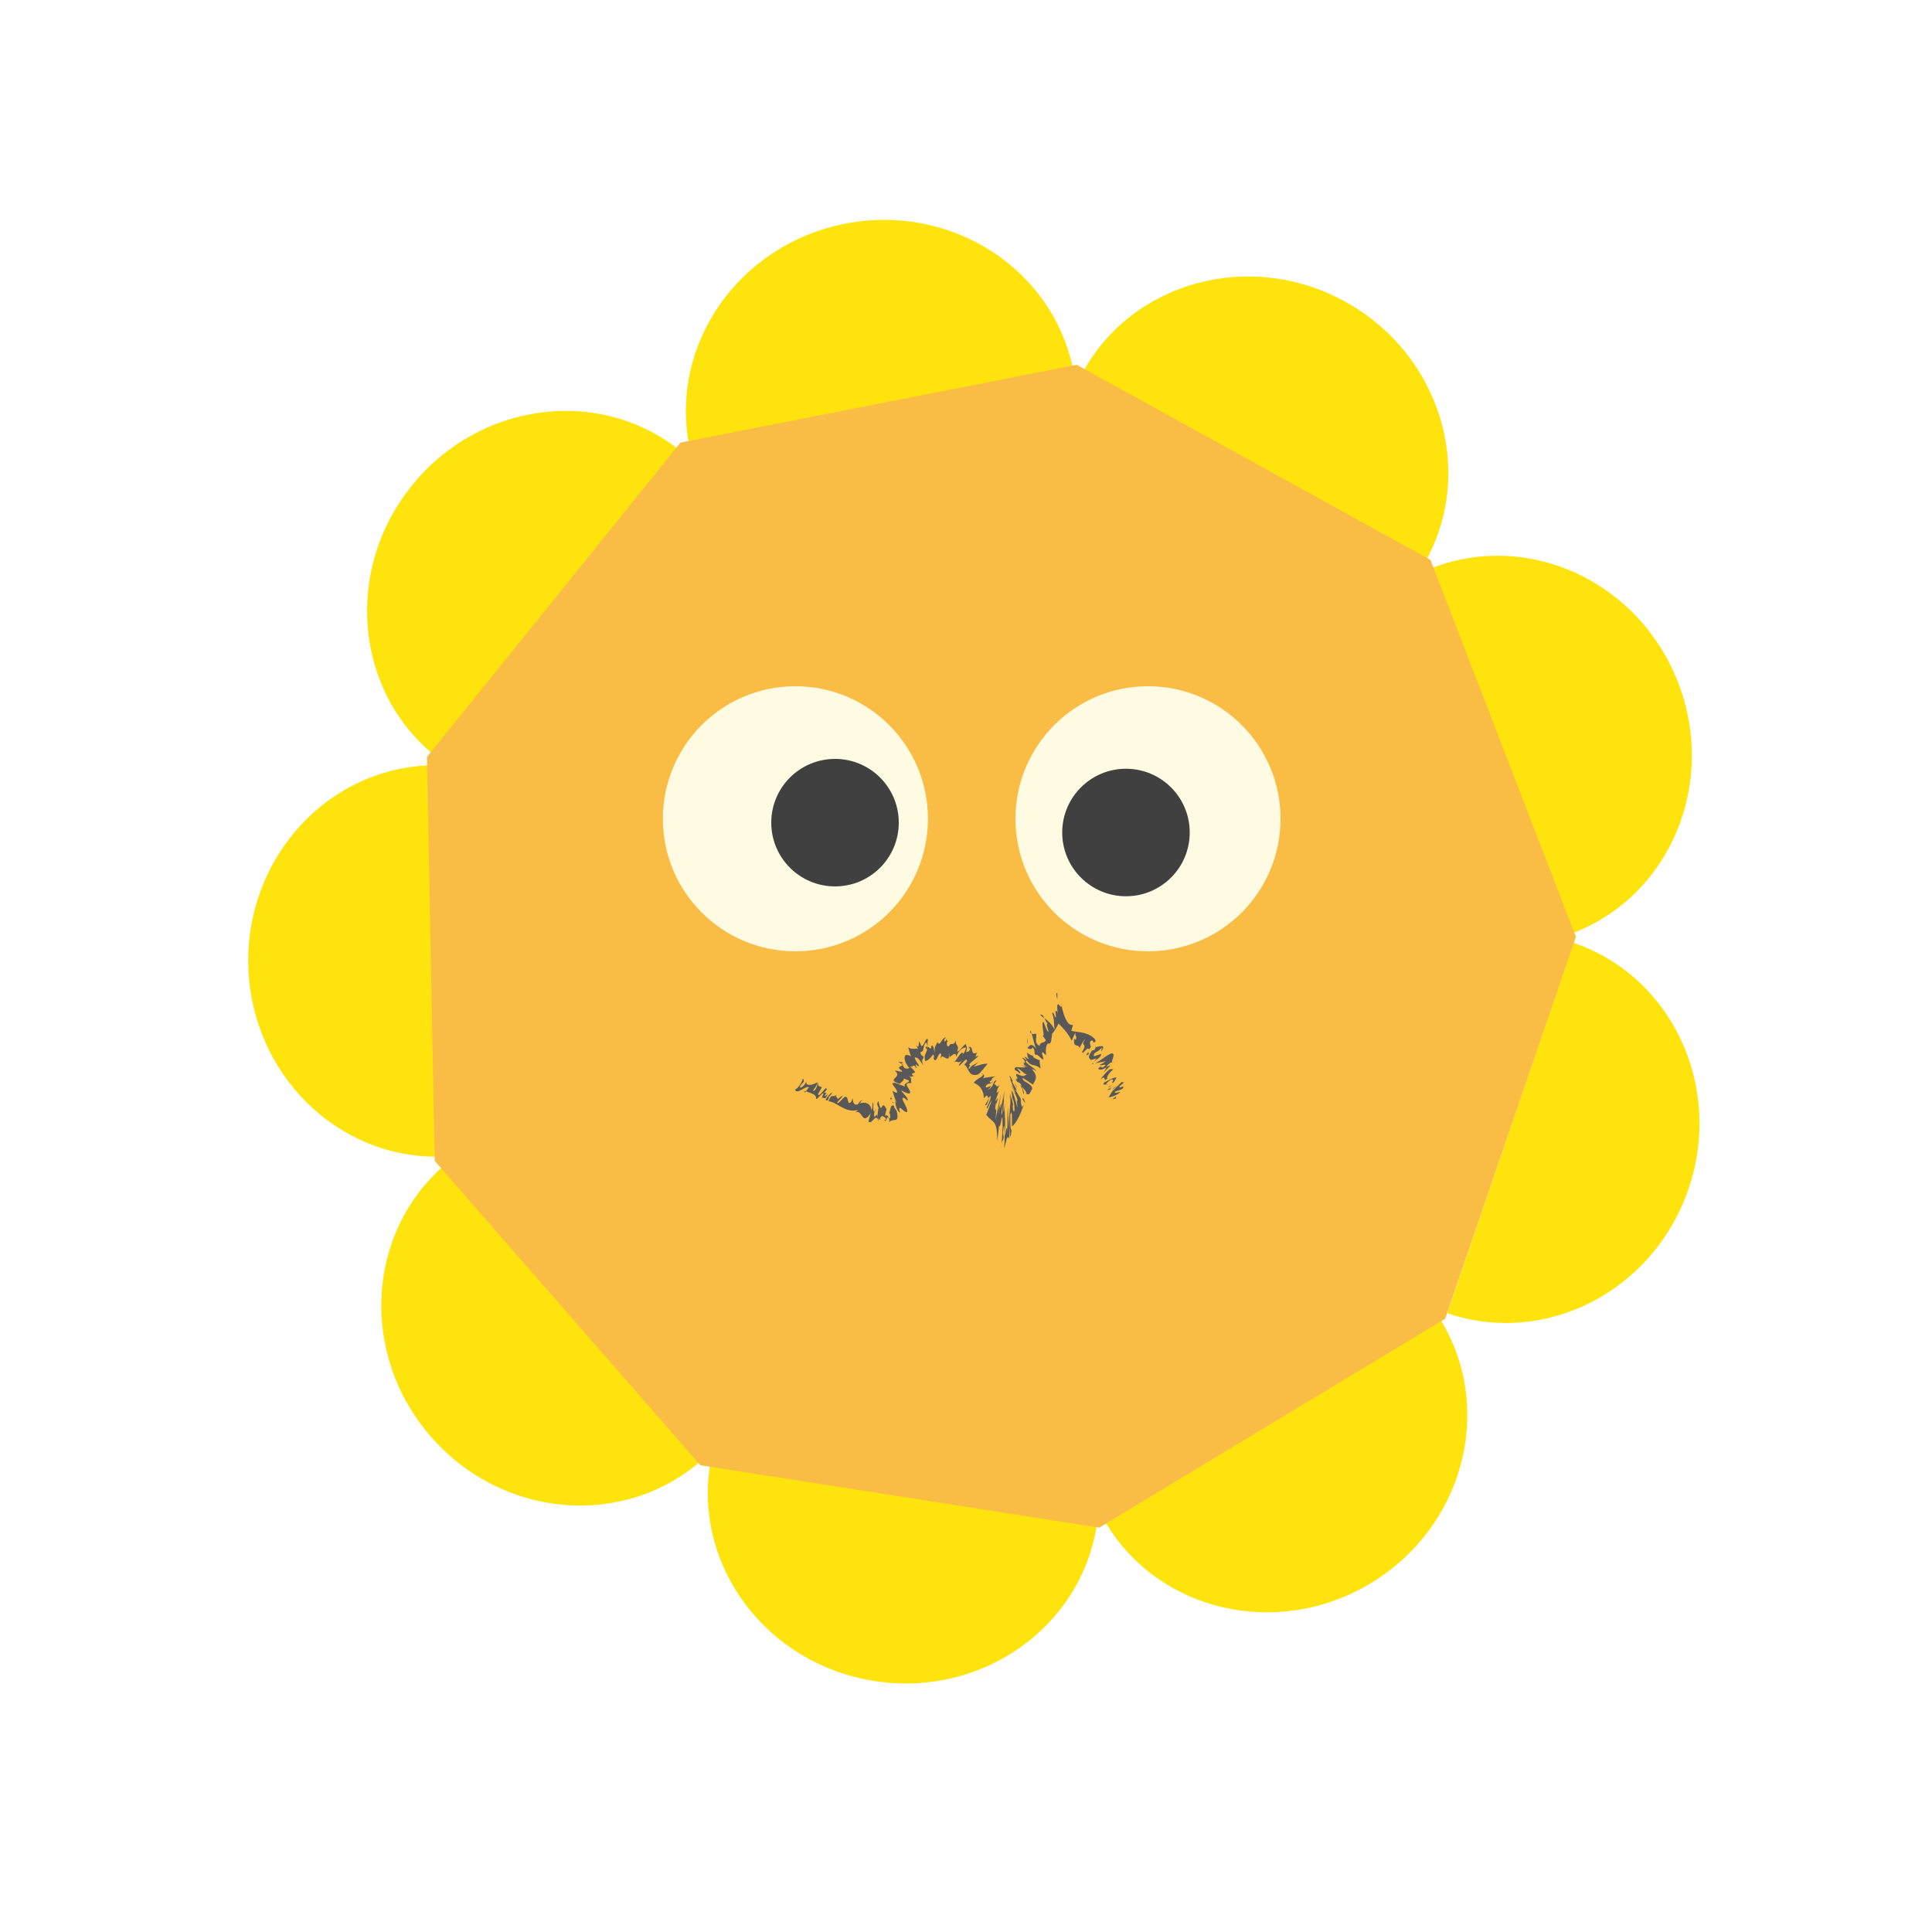
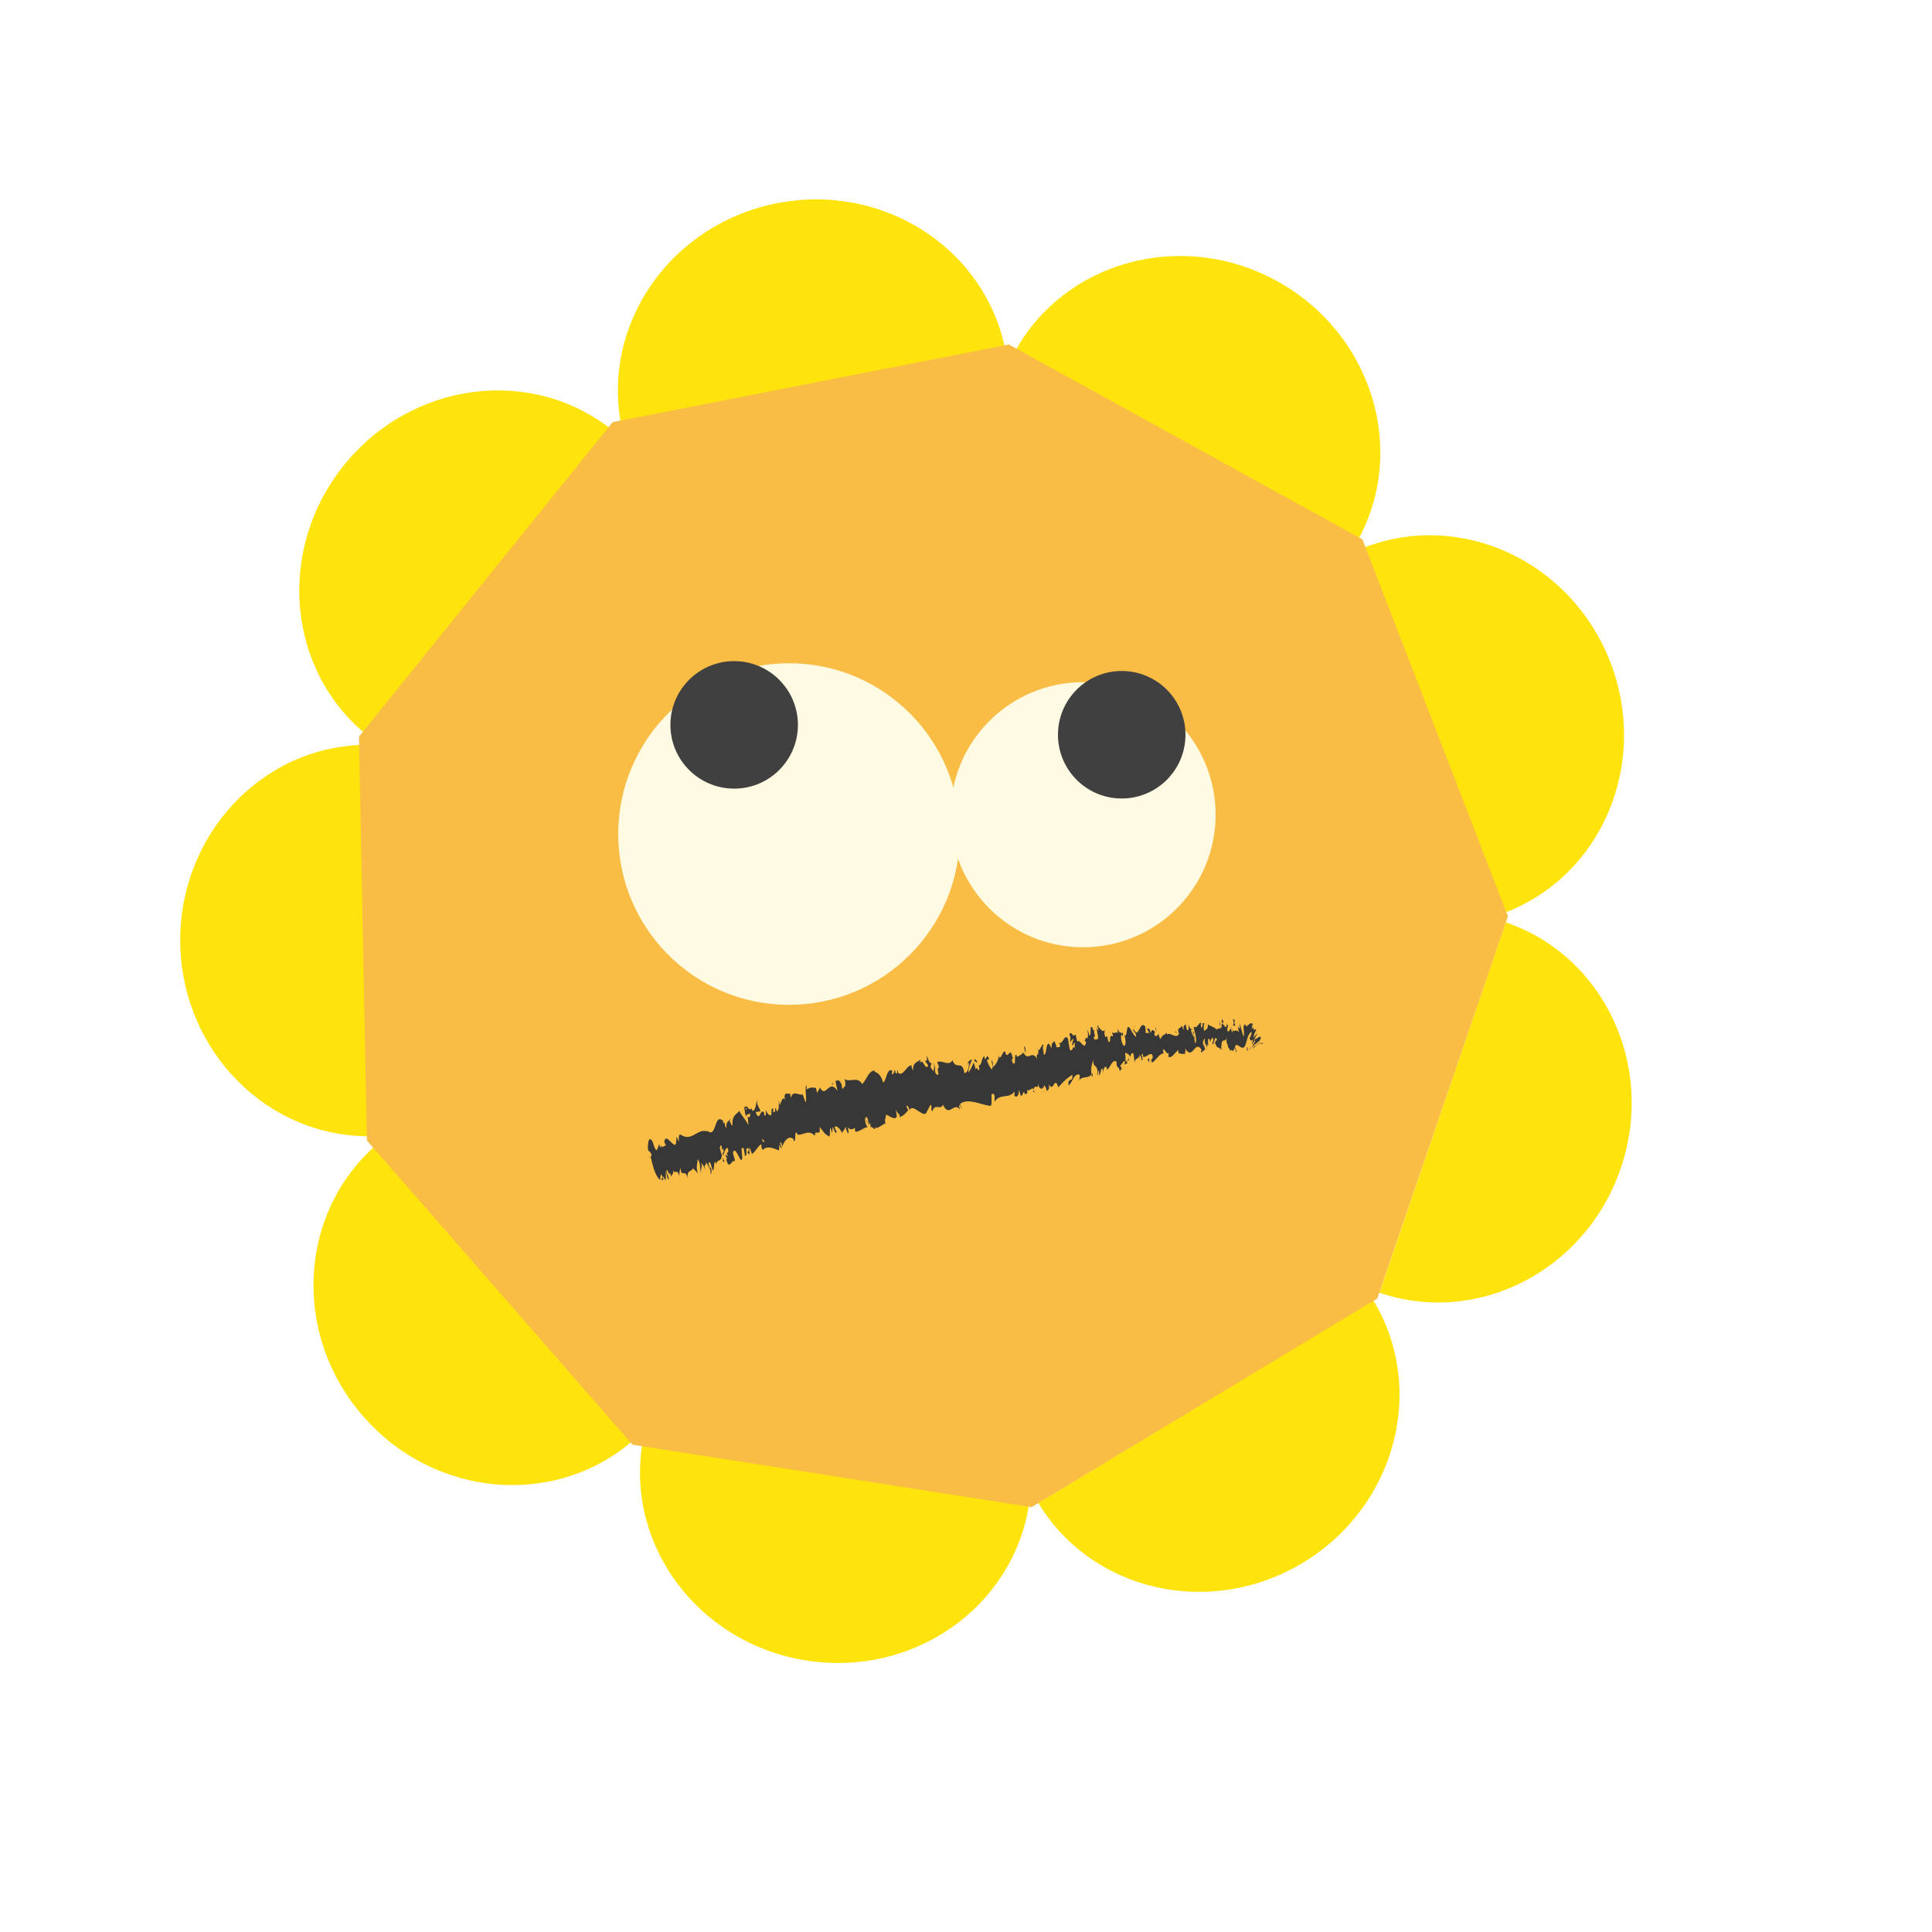
<svg xmlns="http://www.w3.org/2000/svg" id="Layer_1" data-name="Layer 1" viewBox="0 0 100 100">
  <defs>
    <style>
      .cls-1 {
+         fill: #ffe30c;
+       }
+ 
+       .cls-2 {
+         fill: #373737;
+       }
+ 
+       .cls-3 {
        fill: #f9bd46;
      }

-       .cls-1, .cls-2, .cls-3, .cls-4, .cls-5 {
-         stroke-width: 0px;
-       }
- 
-       .cls-2 {
-         fill: #585859;
-       }
- 
-       .cls-3 {
+       .cls-4 {
        fill: #404041;
      }

-       .cls-4 {
+       .cls-5 {
        fill: #fffbe3;
-       }
- 
-       .cls-5 {
-         fill: #ffe30c;
      }
    </style>
  </defs>
  <g>
    <g>
-       <path class="cls-5" d="M74.59,68.36c2.78,4.6,1.16,10.68-3.63,13.58-4.79,2.9-10.93,1.51-13.71-3.09l17.34-10.49Z" />
-       <path class="cls-5" d="M56.77,78.94c-.83,5.32-5.98,8.93-11.51,8.07-5.53-.86-9.34-5.87-8.51-11.18l20.02,3.11Z" />
-       <path class="cls-5" d="M36.31,75.59c-4.05,3.54-10.32,3-14-1.22-3.68-4.21-3.38-10.5.67-14.04l13.34,15.25Z" />
-       <path class="cls-5" d="M22.8,59.87c-5.38.11-9.83-4.34-9.95-9.93-.11-5.59,4.15-10.22,9.53-10.33l.41,20.26Z" />
-       <path class="cls-5" d="M22.54,39.14c-4.19-3.37-4.74-9.64-1.23-14s9.75-5.16,13.94-1.78l-12.71,15.78Z" />
-       <path class="cls-5" d="M35.68,23.1c-1.04-5.28,2.56-10.44,8.05-11.52,5.49-1.08,10.78,2.32,11.83,7.6l-19.88,3.92Z" />
-       <path class="cls-5" d="M56.05,19.26c2.59-4.71,8.67-6.35,13.57-3.65,4.9,2.7,6.77,8.71,4.18,13.42l-17.75-9.77Z" />
-       <path class="cls-5" d="M74.12,29.4c5.02-1.94,10.72.71,12.74,5.93s-.41,11.02-5.43,12.96l-7.32-18.9Z" />
-       <path class="cls-5" d="M81.45,48.8c5.09,1.74,7.76,7.44,5.95,12.73-1.81,5.3-7.4,8.18-12.49,6.44l6.54-19.18Z" />
+       <path class="cls-1" d="M71.08,67.3c2.78,4.6,1.16,10.68-3.63,13.58-4.79,2.9-10.93,1.51-13.71-3.09l17.34-10.49Z" />
+       <path class="cls-1" d="M53.26,77.88c-.83,5.32-5.98,8.93-11.51,8.07-5.53-.86-9.34-5.87-8.51-11.18l20.02,3.11Z" />
+       <path class="cls-1" d="M32.8,74.53c-4.05,3.54-10.32,3-14-1.22-3.68-4.21-3.38-10.5.67-14.04l13.34,15.25Z" />
+       <path class="cls-1" d="M19.28,58.81c-5.38.11-9.83-4.34-9.95-9.93-.11-5.59,4.15-10.22,9.53-10.33l.41,20.26Z" />
+       <path class="cls-1" d="M19.03,38.08c-4.19-3.37-4.74-9.64-1.23-14,3.51-4.36,9.75-5.16,13.94-1.78l-12.71,15.78Z" />
+       <path class="cls-1" d="M32.16,22.04c-1.04-5.28,2.56-10.44,8.05-11.52,5.49-1.08,10.78,2.32,11.83,7.6l-19.88,3.92Z" />
+       <path class="cls-1" d="M52.53,18.2c2.59-4.71,8.67-6.35,13.57-3.65,4.9,2.7,6.77,8.71,4.18,13.42l-17.75-9.77Z" />
+       <path class="cls-1" d="M70.61,28.34c5.02-1.94,10.72.71,12.74,5.93,2.02,5.22-.41,11.02-5.43,12.96l-7.32-18.9Z" />
+       <path class="cls-1" d="M77.94,47.74c5.09,1.74,7.76,7.44,5.95,12.73-1.81,5.3-7.4,8.18-12.49,6.44l6.54-19.18Z" />
    </g>
-     <polygon class="cls-1" points="55.73 18.88 35.22 22.91 22.1 39.18 22.5 60.09 36.25 75.84 56.9 79.07 74.8 68.26 81.57 48.49 74.04 28.98 55.73 18.88" />
+     <polygon class="cls-3" points="52.22 17.83 31.71 21.85 18.58 38.13 18.99 59.03 32.74 74.78 53.39 78.01 71.29 67.21 78.05 47.43 70.52 27.92 52.22 17.83" />
  </g>
-   <circle class="cls-4" cx="41.17" cy="42.38" r="6.86" />
-   <circle class="cls-4" cx="59.42" cy="42.38" r="6.86" />
-   <circle class="cls-3" cx="43.22" cy="42.58" r="3.3" />
-   <circle class="cls-3" cx="58.28" cy="43.09" r="3.3" />
  <g>
-     <polygon class="cls-2" points="57.75 56.86 57.77 56.75 57.57 56.9 57.75 56.86" />
-     <path class="cls-2" d="M58.21,56.03l-.16-.02c-.5.52-.4.32-.67.79.13-.02.41-.08.61-.28-.05-.02-.31.11-.29,0,.18-.11.21-.04.43-.19.09-.23-.18.06-.19-.1l.25-.21Z" />
-     <path class="cls-2" d="M57.58,56.39c.1-.07.2-.14.28-.21-.1.07-.25.13-.28.21Z" />
-     <path class="cls-2" d="M57.47,56.38c-.03-.07.2-.17.23-.2l-.41.24.18-.03Z" />
-     <path class="cls-2" d="M57.29,56.13s-.04,0-.06,0c-.05.06,0,.02.06,0Z" />
-     <path class="cls-2" d="M57.15,56.04c-.1.13,0,.1.09.08,0,0,.01-.01.02-.02.07-.12.35-.31.33-.2.1,0-.15.22.06.12l.14-.24c-.11-.06-.51.2-.64.25Z" />
-     <path class="cls-2" d="M57.29,56.13s.03,0,.04.02c.03-.05,0-.04-.04-.02Z" />
-     <polygon class="cls-2" points="57.36 56.27 57.44 56.26 57.54 56.16 57.36 56.27" />
-     <path class="cls-2" d="M56.96,55.87c.35-.28.08.17.36-.04-.08-.06.11-.34.32-.49h-.18c-.15.09-.38.35-.5.53Z" />
-     <path class="cls-2" d="M57.67,54.95s-.06.03-.07.03c.02,0,.05,0,.07-.03Z" />
-     <path class="cls-2" d="M56.72,55.03l.51-.1c-.13.08-.23.18-.3.16.03.13.26-.05.29.05-.3.3-.13-.11-.38.18.05.04.13.11.44-.08l-.15.27.32-.33c.07-.12-.33.17-.11-.06.14-.14.2-.13.25-.14-.12,0,.15-.38,0-.45-.13-.08-.66.42-.89.49Z" />
-     <polygon class="cls-2" points="57.09 54.69 57.22 54.56 57.04 54.73 57.09 54.69" />
-     <path class="cls-2" d="M56.45,54.87l.31-.09s-.09.11-.14.17c.08-.07.24-.16.3-.23.27-.32-.21-.04-.31-.05.01-.27.17-.14.42-.45.03.05-.05.11-.02.19.28-.4-.15-.23-.28-.21-.02.04-.11.13-.05.14l-.15.03c-.2.28-.22.39-.06.49Z" />
-     <path class="cls-2" d="M56.61,55.05c-.06-.02-.05-.05,0-.09-.08.08-.13.15,0,.09Z" />
-     <path class="cls-2" d="M56.68,54.18s0,.03.04.03c0-.02,0-.03-.04-.03Z" />
-     <path class="cls-2" d="M56.36,54.56s-.02-.06-.03-.11c-.04.06-.08.11-.12.16.03,0,.08.01.15-.06Z" />
-     <path class="cls-2" d="M53.17,54.24c.15.09.24.09.27-.03.17.16.06.25.14.38.18-.02.22.16.41.25.07-.07-.13-.32-.02-.39.04.05.12.13.18.17-.04-.21-.02-.68.16-.6.11-.03.11-.23.15-.52.12-.12.22-.31.33-.52.22.22.48.47.68.89.06-.15.13-.3.2-.44-.05.28.11.13,0,.42,0-.09-.04-.06-.07-.08-.06.52.23.22.28.48.03-.08.22-.45.29-.47-.29.42.16.17-.16.66,0,.22.29-.32.35-.12.22-.19-.03-.24.09-.44.2-.12.07.23.27,0-.08-.2-.35-.34-.61-.41-.26-.07-.5-.06-.66-.12l.09-.3c-.22.04-.42-.18-.61-1.06.06.46-.31-.56-.18.47-.05-.18-.06-.12-.12-.13l.03.32c-.06.1-.12-.37-.2-.2.12.3.08.51.13.85-.15-.3-.34-.46-.53-.6.04.09.09.19.16.29-.09-.02.02.27.05.4-.04.09-.19-.31-.26-.51-.16.08.12.84-.05.72l.17.23c-.04.19-.29.06-.33.31-.3-.19-.12-.4-.17-.63-.07-.03-.14.05-.23-.02.06.25.15.59.23.8-.25-.39-.38-.11-.45-.05Z" />
-     <path class="cls-2" d="M53.39,53.5c-.02-.08-.04-.14-.05-.19,0,.04,0,.08-.03.11.03.04.06.07.08.08Z" />
-     <path class="cls-2" d="M53.17,54.24l-.04-.02s.02.04.04.02Z" />
-     <path class="cls-2" d="M54.34,54.04s-.01,0-.02,0c0,0,0,0-.02.01h.04Z" />
-     <path class="cls-2" d="M53.84,52.54c.07.06.15.11.22.17-.06-.13-.11-.23-.22-.17Z" />
-     <path class="cls-2" d="M54.73,51.74s0-.19,0-.31c-.07-.1-.08.03,0,.31Z" />
-     <polygon class="cls-2" points="53.2 53.7 53.16 53.93 53.18 54.04 53.2 53.7" />
-     <path class="cls-2" d="M53.09,56.6c.27.15.22-.15.34-.23,0-.31-.56-.37-.49-.58l.53.35c.07-.2.33-.38-.07-.81.08.03.18.04.23.13.05-.13-.75-.51-.48-.56.26.34.35.14.67.37l.03.04c.02-.12-.08-.36-.02-.41-.14-.09-.4-.14-.35-.26-.06.03-.21-.08-.34-.16.1.19-.02.18.13.34-.22-.06-.04-.07-.25-.12l.13.17c-.07.03-.15-.16-.24-.1.1.07.18.21.12.26l-.05-.06c.05.09-.09.11.23.26l-.34-.11.21.11c-.16.09-.69-.14-.53.18.09,0,.18.1.2.14.19,0-.1-.18-.09-.27.21.11.4.37.57.36-.3-.05-.07.19-.61-.06-.1.1.15.26,0,.24l-.07-.06c.3.27-.16-.09.12.25l.09.03c.12.12.11.14.11.2-.04-.05-.04-.05-.1-.1.2.22.16.39.21.48.07-.02-.06-.28-.08-.38.11.15.28.33.21.35Z" />
-     <path class="cls-2" d="M52.86,54.88l.1.11s-.04-.06-.1-.11Z" />
-     <path class="cls-2" d="M52.54,56.56c-.06-.03-.11-.3-.19-.43.06.29.22.44.33.86-.1-.18,0,.27-.03.32-.05-.26-.21-.74-.25-.84.03.16-.06-.06-.08-.05.12.27,0,.27.14.57.08.32.06.69-.02.47-.04-.26-.02-.23,0-.27-.08-.48-.08-.19-.16-.62.08.72-.13,1.03,0,2.2.04.19.05-.16.08-.26-.1-.1-.05-.65-.07-.87.05.14.05-.31.09.12v.53c.2-.09.47-.67.61-1.12l-.09.14c-.08-.23-.05-.31-.07-.45-.09-.14-.18-.29-.27-.44.03.01,0-.08.1.09-.09-.23-.17-.33-.26-.49-.03-.11.09.04-.08-.26-.24-.34.15.36-.05.06.1.24.19.49.28.75Z" />
-     <polygon class="cls-2" points="52.52 56.08 52.65 56.33 52.6 56.18 52.52 56.08" />
-     <path class="cls-2" d="M53.09,57.1c-.06-.1-.07-.17-.13-.26-.08,0,0,.15.13.26Z" />
-     <path class="cls-2" d="M52.24,56.58v.18s.02.11.02.11c-.02-.17-.02-.25-.02-.3Z" />
-     <path class="cls-2" d="M51.97,59.45c.11-.29.14-.77.27-.52.03-.64-.07-1.01-.07-1.55-.04-.07,0,.89-.05,1.17-.02-.48-.07.24-.12.21,0,.21,0,.47-.03.7Z" />
-     <path class="cls-2" d="M51.88,57.55s-.06.27-.05.11c0-.02,0-.05,0-.08.02-.11.03-.2.04-.27.02-.13.03-.15.02-.07.05-.5.04-.37.02-.31,0,.04-.02.05,0-.18-.01.09-.03.22-.05.4,0-.28-.11.55-.08-.02-.04.17-.05.14-.13.6.08-.67.09-.63.17-1.18-.05.26-.18.86-.3,1.42.07-.58.04-.52.02-.55-.02,0-.05.02,0-.28.01,0,.05-.11.04-.02.19-.65-.06.03-.05-.17l.18-.49c-.04.05-.2.25-.07-.12l.11-.2c-.19.23-.17-.04-.3-.02.05-.08.09-.15.14-.21-.27.07-.03.22-.48.53.49-.51-.21.06-.07-.25.19-.2.16.01.38-.23-.28.2-.1.02-.21.03.27-.17-.01-.12.31-.28-.22.03-.44.05-.65.1.13-.13.06-.18,0-.2.07.11-.41.25-.46.45.23.06.52.33.51.78.34-.38.08.2.34-.13-.09.17-.17.32-.27.48.13.1.15-.34.28-.45.07,0-.09.37-.2.58.03.19.09-.14.27-.38-.09.23-.19.5-.29.77.13.17.28.26.39.38.11.13.17.31.18.97l.1-.87c0,.08,0,.12.02.11.07-.02.17-1.07.14.03l.06-.64c-.04.36-.05,1-.1,1.53.05-.29.07-.09.11-.36l-.04-.22c.07-.64.08-.34.08.11.09-.78-.02-1.03.01-1.6-.15,1.38.02-1.11-.03-.64-.05.36-.07.66-.1,1.05Z" />
-     <path class="cls-2" d="M51.81,59.43c0-.07.02-.14.03-.22,0,.05-.02.12-.03.22Z" />
-     <path class="cls-2" d="M50.88,55.61s-.02-.03-.05-.04c-.07.03-.01.02.05.04Z" />
-     <path class="cls-2" d="M52,58.76s0,0,0-.01c0,0,0,.01,0,.01h0Z" />
-     <polygon class="cls-2" points="52.07 57.11 52.06 57.12 52.05 57.41 52.07 57.11" />
-     <path class="cls-2" d="M50.76,54.87l-.11.11s.08-.07.11-.11Z" />
-     <path class="cls-2" d="M49.07,53.91h.04s-.02,0-.04,0Z" />
-     <path class="cls-2" d="M46.2,56.49c.05.14.1.34.22.63l-.1-.15c.05.13.02.47.28.63l-.05-.14c-.04-.32.24.14.4.1.07-.21-.36-.72-.21-.73,0-.06.14.05.23.14.09-.12-.29-.43-.33-.53.55.29.51.12.41-.06-.1-.18-.26-.35.13-.32-.07-.12.06-.2-.13-.38.26.16.06-.09.37.08-.32-.15-.21-.2-.13-.22.09-.02.14-.04-.19-.34.3.05-.03-.05.24-.04.07.07.05.09.05.11.16.09-.16-.36.13-.08.14-.02-.13-.21-.18-.46.21,0,.23.13.46.42-.17-.39,0-.24,0-.47-.02-.01-.17-.05-.15-.23.23-.02.08-.32.29-.5.2.44-.21.07.05.38-.08.25-.17.24-.11.59.14-.02.27-.13.42-.34.1.06-.02.22.05.26.15.2.23-.49.37-.27l-.04.24c.1-.32.26.09.43-.05,0-.12.01-.21.05-.28-.15.59.31-.25.34.22.12-.37.37-.5.5-.48,0,.11-.09.25-.14.34-.06-.28-.33.3-.49.44.16-.15.21.1.42-.11l-.17.25c.07.1.45-.53.43-.2l-.14.17c.26.15.18.64.7.51.16-.09.41-.46.51-.56-.23-.03-.54.12-.72.15l.25-.25c-.19.15-.38.16-.46.35-.18.07.16-.27-.05-.19.24-.27.32-.26.52-.48l-.2.06c.12-.09.02-.14.14-.23-.43.22-.15-.32-.46-.28l.08.12c-.1.17-.15.12-.22.15.09-.28.03-.26-.02-.42-.16.1-.34.42-.44.38.15-.35-.12-.27-.06-.58-.13.36-.28.07-.34.29-.08.07-.15.02-.13-.19.01,0,.04-.04.06-.06l-.07-.02s.01-.08.02-.08c-.06-.02-.09.26-.15.06.01-.1.05-.09.09-.13-.18-.09-.32.56-.44.21-.03.18-.2.21-.13.61-.05-.14-.06-.47-.18-.4-.02.35-.16-.1-.22.13.06-.38-.02-.1.04-.46-.13-.13-.18.36-.34.34-.04-.07-.07-.17-.12-.24-.03.14.01.42-.15.18l.1.22c-.16-.08-.25.07-.51-.09.04.16.09.32.14.47-.46-.29-.39.29-.08.6-.05.03-.16.05-.25,0-.03-.03-.07-.09-.11-.14-.06.06-.35.07-.03.28.07.13-.27-.04-.36.01.45.34-.54.43.26.67.02-.06.21-.15.21-.28.09.06.25.08.26.12,0,.12-.3.11-.21.3l-.5-.19c-.27-.01-.11.1,0,.27.12.16.19.36-.15.14Z" />
-     <path class="cls-2" d="M46.77,55c-.09-.02-.19-.04-.29-.05l.2.12c0-.05.01-.08.09-.06Z" />
-     <path class="cls-2" d="M46.68,55.06s.02.07.05.11c.02-.02.02-.04,0-.08l-.05-.03Z" />
-     <path class="cls-2" d="M46.14,56.82s-.07-.03-.06.06c.05.05.1.04.06-.06Z" />
-     <polygon class="cls-2" points="46.18 57.05 46.27 57.11 46.23 57.04 46.18 57.05" />
-     <path class="cls-2" d="M43.63,56.69l-.29.21c.06-.15-.19-.07,0-.28-.26.29-.25-.13-.46.38.48.05.85.63,1.54.45l-.18.15c.4-.28.36.75.83.01l-.12.44c.19.21.38-.53.53,0l-.02-.19s.06.1.11.11l-.02-.09c.1-.16.15-.13.29,0,.04.14-.04.06-.07.1.08.15.12-.16.2-.16.1.11.05.2.06.26.2-.24.55.12.38-.58-.05-.11-.16-.16-.13-.26-.21-.11-.17.19-.26.39h.04c.08.63-.13-.12-.24.16,0-.26.07-.26.06-.4-.17-.28-.18-.18-.23-.1-.04.08-.09.13-.17-.25v-.02c-.02-.08-.04.05-.08.1.01.09.05.16.08.24-.04.05-.05.33-.07.45-.05-.31-.08.12-.17-.06,0-.29.09-.22.12-.36-.03.05-.07.1-.1.15-.09-.02-.05-.33-.06-.5-.1.18.01.17-.09.43-.03-.38-.37-.47-.66-.34.07,0,.16-.24.2-.16,0-.07-.14,0-.24.18-.19.1-.27-.09-.28-.31l-.07.19c-.25.25-.09-.34-.34-.25h0c-.07.02-.35.42-.39.29.14-.2.18-.15.29-.37Z" />
-     <path class="cls-2" d="M42.88,56.8l.19-.22c-.02-.08-.27.19-.34.36.06-.03.05.1.14-.04.01-.04.06-.13.02-.1Z" />
-     <path class="cls-2" d="M41.86,56.29c-.05.05-.1.14-.14.2.23.09.54.14.52.37.03.11.25-.25.39-.29l-.1.27c.14-.13.13.22.31-.21.01-.04-.15.17-.15.07l.09-.14h-.12s.13-.16.13-.16c.01-.32-.39.48-.45.23l.2-.35c-.1-.08-.22.01-.19-.25,0,0-.1.18-.04.11,0,.03-.05.18-.12.28-.32.19.14-.2.11-.4-.27.17-.65.22-.56-.1-.05.25-.28.42-.34.36.03-.14.14-.2.21-.3-.01-.06,0-.16-.06-.13-.06.22-.24.47-.39.54.06.32.57-.25.73-.1Z" />
-     <path class="cls-2" d="M41.64,56.55s.05-.03.08-.06l-.08-.03v.1Z" />
+     <path class="cls-2" d="M65.03,53.83l-.1-.11h0s0,0,0,0h0s0,.01,0,.01v.02s.04.03.04.03c.02.02.04.05.06.07.04.04.06.07.05.05l.04.04s-.07-.07-.1-.11Z" />
+     <path class="cls-2" d="M65.42,53.96c-.09,0-.19.03-.3.1-.06.03-.05.03-.02.01.07-.05.11-.05.15-.06.03,0-.01,0,0,0,.02,0-.06-.02-.07-.04.2.16.26,0,.04.05.07-.03.15-.05.21-.06Z" />
+     <path class="cls-2" d="M60.92,53.46l.04.03s-.02-.03-.04-.03Z" />
+     <path class="cls-2" d="M58.01,53.73s.02-.05.02-.08c-.02.02-.03.05-.02.08Z" />
+     <path class="cls-2" d="M57.46,53.45s.02.01.03.02c-.02-.03-.03-.04-.03-.02Z" />
+     <path class="cls-2" d="M60.92,53.46l-.09-.09c.01.11.05.07.09.09Z" />
+     <path class="cls-2" d="M64.67,54.34s.03-.04.05-.07l-.03.03-.02.05Z" />
+     <path class="cls-2" d="M62.15,53.02h.02s0-.09,0-.14l-.02.14Z" />
+     <path class="cls-2" d="M63.12,52.83s0,.27.01.39c0-.12,0-.17.02-.2,0-.05-.02-.12-.04-.2Z" />
+     <path class="cls-2" d="M64.83,53.2l.04-.03-.04.03Z" />
+     <path class="cls-2" d="M61.44,53.06s-.02-.08-.02-.1c0,.03.01.07.02.1Z" />
+     <path class="cls-2" d="M35.1,60.95s0-.03-.01-.05c0,.03,0,.05.01.05Z" />
+     <polygon class="cls-2" points="33.61 59.94 33.62 59.92 33.58 59.77 33.61 59.94" />
+     <path class="cls-2" d="M56.5,53.24h0s0-.02,0,0Z" />
+     <path class="cls-2" d="M48.3,55.03c.15.23-.08.35.12.59-.04-.1.03-.46-.12-.59Z" />
+     <path class="cls-2" d="M64.68,54.3s-.01,0-.02,0c0,.01.01.01.02,0Z" />
+     <path class="cls-2" d="M48.42,55.62h0s.02.02.02.02c0-.01-.01-.02-.02-.02Z" />
+     <path class="cls-2" d="M54.45,53.77s.03.08.04.12c0-.03-.02-.06-.04-.12Z" />
+     <path class="cls-2" d="M56.07,53.89l-.04-.03s.03.03.04.03Z" />
+     <path class="cls-2" d="M53.73,54.31s-.04-.05-.06-.01c0,.01.01.02.01.03,0-.04.01-.06.05-.02Z" />
+     <path class="cls-2" d="M52.9,54.47s.02.04.03.05l.02-.02-.05-.03Z" />
+     <path class="cls-2" d="M37.5,60.12c-.04-.07-.07-.15-.11-.23.07.19-.03.29.11.23Z" />
+     <path class="cls-2" d="M64.73,54.19c-.03.06-.04.1-.05.11,0,0,.01,0,.02,0,.02-.04.03-.08.04-.1Z" />
+     <path class="cls-2" d="M54.1,56.5l-.14-.02s.09.03.14.02Z" />
+     <path class="cls-2" d="M43.3,58.55l-.02.04s.02,0,.02-.04Z" />
+     <path class="cls-2" d="M53.58,56.59c-.04-.09-.08-.15-.11-.18,0,.02,0,.04,0,.07l.11.1Z" />
+     <path class="cls-2" d="M37.4,59.88h0s0,0,0,0Z" />
+     <path class="cls-2" d="M36.74,60.77c.12-.03-.04-.36-.07-.58.12-.14.14.24.24.41.06-.12.04-.47.11-.47.02.06.04.07.05.15.02-.31.28-.1.29-.48.02.03.03.06.04.08-.07-.17-.12-.35-.15-.48.05-.02.04-.25.12-.03-.04,0-.01.1,0,.17l.03-.12c.15.32-.05.14.02.39.08-.14.13-.45.25-.38.11.32-.17.17.03.42l-.17-.09c.25.49-.09-.01.16.51.2.04.15-.22.35-.17-.01-.19-.09-.27-.1-.46.16-.39.42.77.48.28-.01-.23-.11-.65.08-.47l.06.38c.18,0-.05-.56.2-.36,0,.15-.1.16-.06.2.19.26.02-.23.11-.26l.11.32c.17-.1.3-.39.48-.51.02.1,0,.21.08.3.21-.23.55-.1.84.03l.02-.31s.07.12.07.18c.12.08-.04-.18-.03-.3.05-.03.11.14.1.24.1-.28.34-.64.6-.39v.09c.15.08,0-.62.19-.39v.06c.32.04.58-.3.92.07-.06-.42.34.11.22-.47.24.24.22.35.51.49.07.01,0-.38.07-.46l.08.3.03-.34.15.34.06-.1s-.1-.12-.11-.21c.08-.17.33.14.38.29l.21-.32c.02.12-.01.17-.03.26.07-.34.1.31.17,0-.03-.06-.03-.18-.05-.24.11.16.26.13.36.03l.03.21c.22,0,.41-.2.64-.25-.11-.08-.17-.44-.11-.49l.1.31c0-.21-.1-.1-.07-.36.09.02.14.35.12.46l.08-.14c.03.09.02.15.04.27,0-.21.25.27.24-.08l.03.09c.23-.05.31-.18.49-.24-.06-.27.03-.23.03-.46.16.06.36.24.52.17.09-.16-.02-.24,0-.42.07.25.23.19.18.39.19-.09.24-.11.45-.37-.05-.1-.09-.13-.09-.22.04-.05.13.08.15.2v.03c.19-.44.81.58.92.01v.03s.17-.32.17-.32c.12.02-.02.2.09.34.16-.47.41-.03.56-.35.32.7.56-.18.88.25l-.05-.17c.02-.18.09.09.14.12-.03-.13-.09-.14-.08-.25.43-.31,1.04.05,1.55.11.19.01-.08-.92.23-.55v.34c.28-.46.74-.13,1.03-.53,0,.08.01.18-.02.18.12.22.28-.04.24-.24.06.01.05.17.1.26.1.12.13-.34.21-.11.01.04,0,.08-.02.1.03-.12.23-.01.13-.28.16.11.23-.17.37-.03.01-.32.25.1.2-.33.07.45.3.32.35.09,0,.14.1.13.1.32.09-.02.17-.12.11-.35.27.5.28-.49.5.17.24-.29.48-.5.72-.65.07.45-.28.09-.18.56.21-.23.28-.63.54-.57.07.05,0,.2,0,.28.21-.23.48-.04.65-.32,0,.04,0,.09-.03.13.04-.02.11.05.07-.15l-.03.06c-.12-.28.06-.64.05-.8.03.59.24.11.25.86.02-.04.04-.14.01-.28.05.03.08.11.06.27.13-.14.04-.34.18-.36.02.1,0,.14,0,.26.04-.2.08-.41.21-.34,0,.06.03.13,0,.14.2-.06.26-.57.51-.42,0,.44.1.13.17.49l.1-.13-.08-.17c.11-.01.15-.29.26-.19l-.05.16.18-.1-.13-.12c.07-.21-.09-.46.07-.38-.02.04.11-.01.19.2h0c.03-.12.07-.26.16-.18.04.11.05.41.07.49,0-.32.23-.12.24-.46,0,.08.02.27.03.31v-.26c.06.07.08.11.09.27.15.02-.12-.46.08-.29-.01.02,0,.06-.02.1.19.08.31-.21.49-.11.1.36-.13.11-.02.42.22-.1.41-.52.64-.47l-.05-.03c-.05-.53.2.23.28-.03-.02.04,0,.3,0,.24.16.06.29-.18.5-.37v.14c.1.11.24.04.34.08,0-.14.07-.12,0-.32.41.73.51-.49.87.11-.03,0-.06.13-.03.13l.21-.16c-.05-.23-.05-.13-.12-.31,0-.14.06-.25.12-.26-.08.17.05.37.11.49-.02-.07-.01-.15-.03-.22.17.39-.04-.46.16-.21v.12c.06-.07.09-.24.16-.21.06.26-.05.13-.02.35.09-.03.11-.53.23-.27-.03.08-.08.09-.11.17.13.3.13.22.21.26h0s.17.11.17.11l-.05-.08c.02-.71.22-.16.31-.63-.09.45,0,.25.04.55.05.08.12.16.12.25.04-.25.15.17.2-.19.02.1.08,0,.09.24.08-.09-.04-.17-.05-.29.1-.35.4.35.55-.13.08-.2.1-.53.31-.66.02.16-.1.34-.1.34.05.15.08.14.19.05-.04.08-.05.15-.07.26.04,0,.16-.32.17-.16-.05.09-.14.24-.2.34.07-.07.19-.21.29-.25-.09.15-.17.2-.23.29.08-.04.12-.1.34-.27.02-.03.03-.06.05-.09.03,0-.16.17-.2.2-.15.15.03-.1.08-.18l.07-.03c.16-.24.09-.26-.01-.22-.1.05-.22.17-.25.14.06-.12.13-.25.2-.37-.09.09-.16.18-.23.28.01-.11.06-.34.14-.38-.04-.23-.12.12-.14-.12,0-.04,0-.06.02-.07-.04.03-.08.07-.12.1.03-.08.03-.29.09-.22-.19-.27-.33.28-.42-.02l.02-.03c-.23.17,0,.31-.11.68l-.2-.73.02.31s-.07-.02-.08-.15c-.05.22.03.13,0,.33-.14-.26-.27.17-.36-.31,0,.24.12.16.03.34-.1-.51-.12.11-.25-.12,0-.27.1-.14-.02-.37,0,.46-.2-.07-.27.02.04.36-.16.17-.28.31,0-.12-.28-.16-.43-.28v-.06c.02.37-.12.32-.2.41-.03-.22-.02-.31.02-.41h-.09c0,.13-.02.2-.08.25l-.02-.28c-.12.03-.2.35-.37.2.03.25.22.69.08.88-.03-.14-.06-.37-.03-.43-.01.02-.03.12-.07.07l.03-.24c-.08-.09,0,.2-.07.18-.03-.2-.06-.13-.08-.29.01-.02.06.07.07,0-.07-.03-.16-.13-.21-.28.02.11.04.26,0,.3-.12.03-.07-.23-.16-.32,0,.14-.11.01-.07.3-.04,0-.06-.13-.09-.21-.04.14-.28.08-.17.38l.02.02s0,0,0,.01h0s0,0,0,0c-.16.32-.44-.11-.63.05v-.1c-.12.13-.27.11-.32.33-.04,0-.11-.17-.11-.28-.08.09-.07.2-.23.06.07-.18-.05-.15.08-.14-.13-.07-.18-.22-.27.07,0-.26-.14-.3-.18-.22l.11.17c-.06.05-.12.03-.18.02l-.02-.33c-.31-.36-.33.75-.62.11-.03.24.16.14.14.42-.12-.03-.31-.48-.35-.48-.18-.16-.07.5-.25.41.04.11.11.42,0,.55-.12-.02-.22-.47-.16-.57.03-.01.04.02.05.06.03-.05.07-.11,0-.23v.12c-.07-.11-.22-.07-.22-.27-.07.13,0,.2.07.25-.17-.15-.23.03-.39-.06.03.06.08.19.05.2-.24-.11-.06.24-.2.31-.11-.16-.04-.43-.16-.26-.11-.11-.07-.31-.05-.41-.1.25-.28-.11-.36-.14l.06-.11c-.03.06-.07.07-.1.07l.08.23s-.08-.03-.1-.13c-.02.16.1.38.05.61-.08-.11-.15.16-.22-.15.19.08-.07-.31.07-.38-.02.04-.06.05-.11.01-.01-.03,0-.07,0-.08-.21-.25-.02.36-.19.39,0-.18-.1-.32-.12-.28.07,0,.08.29.04.43-.13-.12-.1.12-.16.12l.08.05c0,.18-.05.17-.12.23-.03-.14.05-.11.02-.16-.03.32-.25-.28-.33-.06-.08-.11-.06-.33-.13-.4-.09.25-.19-.21-.3,0,.08.23.08.17.02.42l.2-.21-.09.37c.07,0,.12-.17.17-.14-.04.2-.04.14.03.33-.16-.34-.15.24-.31.02l-.1-.58c-.21-.23-.24.35-.49.24l.09.09c.01.24-.13.06-.18.16-.03-.2-.08-.26-.14-.37.03.14-.16.02-.11.41l-.14-.24c-.19-.07-.1.59-.28.56.01-.22-.09-.34,0-.52-.06,0-.11-.02-.09.12-.06-.12-.11.29-.19.12,0,.09.02.29-.04.29-.01-.04-.02-.1-.02-.1.02.1-.07.15.02.35-.29-.57-.47.13-.72-.36-.11.09-.24.18-.35.21,0-.06-.02-.1,0-.08-.19-.15.01.58-.2.41-.15-.3.06-.19-.02-.3-.15-.63-.19.13-.38-.22l.02-.04c-.13-.2-.17.28-.33.27,0,0,0-.06-.02-.1-.04.34-.2.49-.32.61,0-.26.04-.14-.04-.39-.06.05.1.4-.01.5-.07-.13-.18-.23-.25-.5l.12-.04c-.13-.34-.15.04-.23,0l-.02-.15c-.17.09-.1.47-.3.48l.04.11c-.03.4-.13-.2-.18.11l-.11-.38c-.05.11-.17.43-.28.52.01-.3.13-.48.19-.67-.07.01-.23.08-.23.28.02-.04.04-.15.08-.09-.02.32-.1.49-.24.52-.13-.75-.4-.11-.62-.67-.19.33-.51-.02-.79.09.23.56-.08.03.07.63-.06.05-.09.05-.1.01l-.28-.31c-.09-.16.03-.15,0-.28-.16-.01-.12-.24-.25-.38.07.21.02.32-.09.25l.18.25c-.13.36-.29-.46-.42-.1l.02-.2c-.08.13-.39.08-.39.58-.03-.06-.09-.22-.06-.28-.27-.02-.45.63-.71.38v-.15c-.05.05-.03.29-.13.16-.01-.06-.01-.15-.04-.15-.01.06-.07.28-.15.21l.02-.18c-.29-.13-.28.49-.47.63-.1-.43-.32-.52-.44-.57v-.06c-.31.01-.41.47-.64.7-.27-.43-.6-.06-.93-.26.06.07.07.34.04.39-.08-.07-.1.34-.18-.06h.02c-.14-.37-.24-.24-.34-.23l.11.52c-.44-.69-.61.44-.91-.19-.03.14-.11.16-.14.31l-.07-.28c-.19-.03-.29-.04-.48.08v-.21c-.13.01.04.83-.06.87l-.14-.4c-.21.06-.51-.25-.62.18-.01-.06-.04-.18,0-.21-.1.02-.45-.18-.27.38-.1-.36-.23.02-.3.21l-.05-.27c0,.37.02.46-.09.59-.04-.03-.08-.21-.02-.15-.14-.11-.01.28-.18.17v-.18c-.11,0-.08.1-.09.31-.04.13-.22-.01-.3-.25.02.15.02.37-.06.31-.03-.09-.03-.15-.02-.18-.23-.14-.18.38-.38.15-.03-.09-.05-.13-.06-.15.15-.03.26-.05.26-.02-.07-.25-.19-.26-.19-.63-.04.21-.09.66-.24.57-.01-.02-.02-.05-.04-.08v-.03s-.05.01-.06.06c-.05-.03-.08-.05-.11-.05-.07-.2-.16-.07-.22-.07.08.27,0,.25.12.45-.01-.02,0-.04.04-.06,0-.01.02-.02.02-.03v.02s.09-.04.14-.06c0,.15-.02.28-.13.15.02.18.03.37.04.46-.18-.36-.39-.52-.47-.75-.13.2-.39.21-.36.75-.03.08-.1-.13-.14-.21.01-.06.05-.06.05-.14-.06.16-.28.13-.21.49-.17-.13-.02-.35-.18-.24v-.12c-.51-.47-.3,1.06-.89.44.04.04.06.05.08.11-.52-.2-.8.55-1.37.17-.15-.07-.1.16-.12.36l-.11-.28-.03.37c-.11.3-.52-.62-.61-.09l.09.19c-.09-.01-.22.19-.27-.04,0,.04.03.21-.03.12l-.05-.15-.12.32c-.19-.06-.16-.61-.39-.57-.07.08-.11.51-.04.6.04,0,.11.07.16.22l-.05.1c.12.45.2.92.48,1.18l.05-.31.11.2-.1.05c.12.19.11,0,.11-.14.04.11.09.19.13.22v-.46c.07.17.05.36.16.43,0-.22-.17-.37-.11-.53.12.18.15.35.17.16.04.11.05.19.04.25.02-.16.15-.11.12-.36.14.23.2-.13.32.29,0-.11.02-.37.07-.4.04.54.23-.04.36.52-.05-.48.23-.29.3-.58,0,.04,0,.12-.01.1.09.01.15.15.23.22-.1-.38,0-.5,0-.75.2.33.07.46.2.8-.09-.3.08-.35-.02-.6.14.2.1.09.22.39-.12-.47.05-.1.03-.41.18.2.15.43.23.26.1.13.04.33.04.33ZM39.36,59.16h0s-.04.03-.05.04c.01,0,.03-.02.05-.04ZM39.6,59.09s-.07,0-.11.02c-.03-.09-.05-.19-.02-.19,0,.07.07.11.13.18ZM38.58,57.34s.06,0,.08.05c-.02,0-.04.02-.06.05v.03c0-.05-.01-.1-.02-.14Z" />
+     <path class="cls-2" d="M38.61,57.72s0,.02-.01.02c.02.02.03.04.04.05v-.09s-.03,0-.03,0Z" />
+     <path class="cls-2" d="M60.96,53.5h0s.01.02.02.03c0-.01,0-.02-.01-.03Z" />
+     <polygon class="cls-2" points="43.06 58.75 43.04 58.68 43.04 58.75 43.06 58.75" />
+     <path class="cls-2" d="M62.46,54.26s.01.05.03.07c0-.02-.01-.04-.03-.07Z" />
+     <path class="cls-2" d="M63.05,54.25l.1.09c-.04-.05-.07-.07-.1-.09Z" />
+     <path class="cls-2" d="M63.52,54.33s0-.09,0-.12h0s0,.12,0,.12Z" />
+     <path class="cls-2" d="M56.42,55.74s-.01,0-.02.02c-.03.06,0,.03.02-.02Z" />
+     <path class="cls-2" d="M58.44,54.74c-.01.05-.03.11-.05.14.04.02.07.02.05-.14Z" />
+     <polygon class="cls-2" points="54.11 56.5 54.11 56.49 54.1 56.5 54.11 56.5" />
+     <path class="cls-2" d="M58.29,54.89s.08.03.1-.01c-.03-.01-.08-.04-.1.01Z" />
+     <polygon class="cls-2" points="64.84 54.29 64.87 54.25 64.88 54.25 64.84 54.29" />
+     <path class="cls-2" d="M64.88,54.25l.04-.04s-.01.01-.04.04Z" />
+     <path class="cls-2" d="M65,54.13l-.08.07s.02-.01.08-.07Z" />
+     <path class="cls-2" d="M64.62,54.21l-.03.1s.01-.05.03-.1Z" />
+     <path class="cls-2" d="M64.54,54.23s0,.22.04.16l.02-.08c-.04.14-.01-.25-.06-.08Z" />
+     <path class="cls-2" d="M63.79,53.05l.16.06c-.04-.1-.09-.24-.03-.28-.24-.3.07.24-.14.22Z" />
+     <path class="cls-2" d="M63.29,52.96c.08-.06-.02-.16-.03-.22-.04.1-.05.13.03.22Z" />
+     <path class="cls-2" d="M59.86,53.44l-.03-.25c-.06.05.01.1.03.25Z" />
+     <polygon class="cls-2" points="59.4 54.85 59.49 55 59.48 54.76 59.4 54.85" />
+     <polygon class="cls-2" points="58.74 53.11 58.76 53.07 58.67 53.18 58.74 53.11" />
+     <path class="cls-2" d="M53,54.19l.08.31c.03-.06-.02-.41-.08-.31Z" />
+     <path class="cls-2" d="M50.59,54.99c-.06-.15-.15-.23-.16-.07.06,0,.14.12.16.07Z" />
+     <polygon class="cls-2" points="43.1 56.14 43.13 56.02 43.05 56.13 43.1 56.14" />
  </g>
+   <circle class="cls-5" cx="40.84" cy="43.17" r="8.84" />
+   <circle class="cls-5" cx="56.06" cy="42.17" r="6.86" />
+   <circle class="cls-4" cx="38" cy="37.52" r="3.3" />
+   <circle class="cls-4" cx="58.06" cy="38.03" r="3.3" />
</svg>
